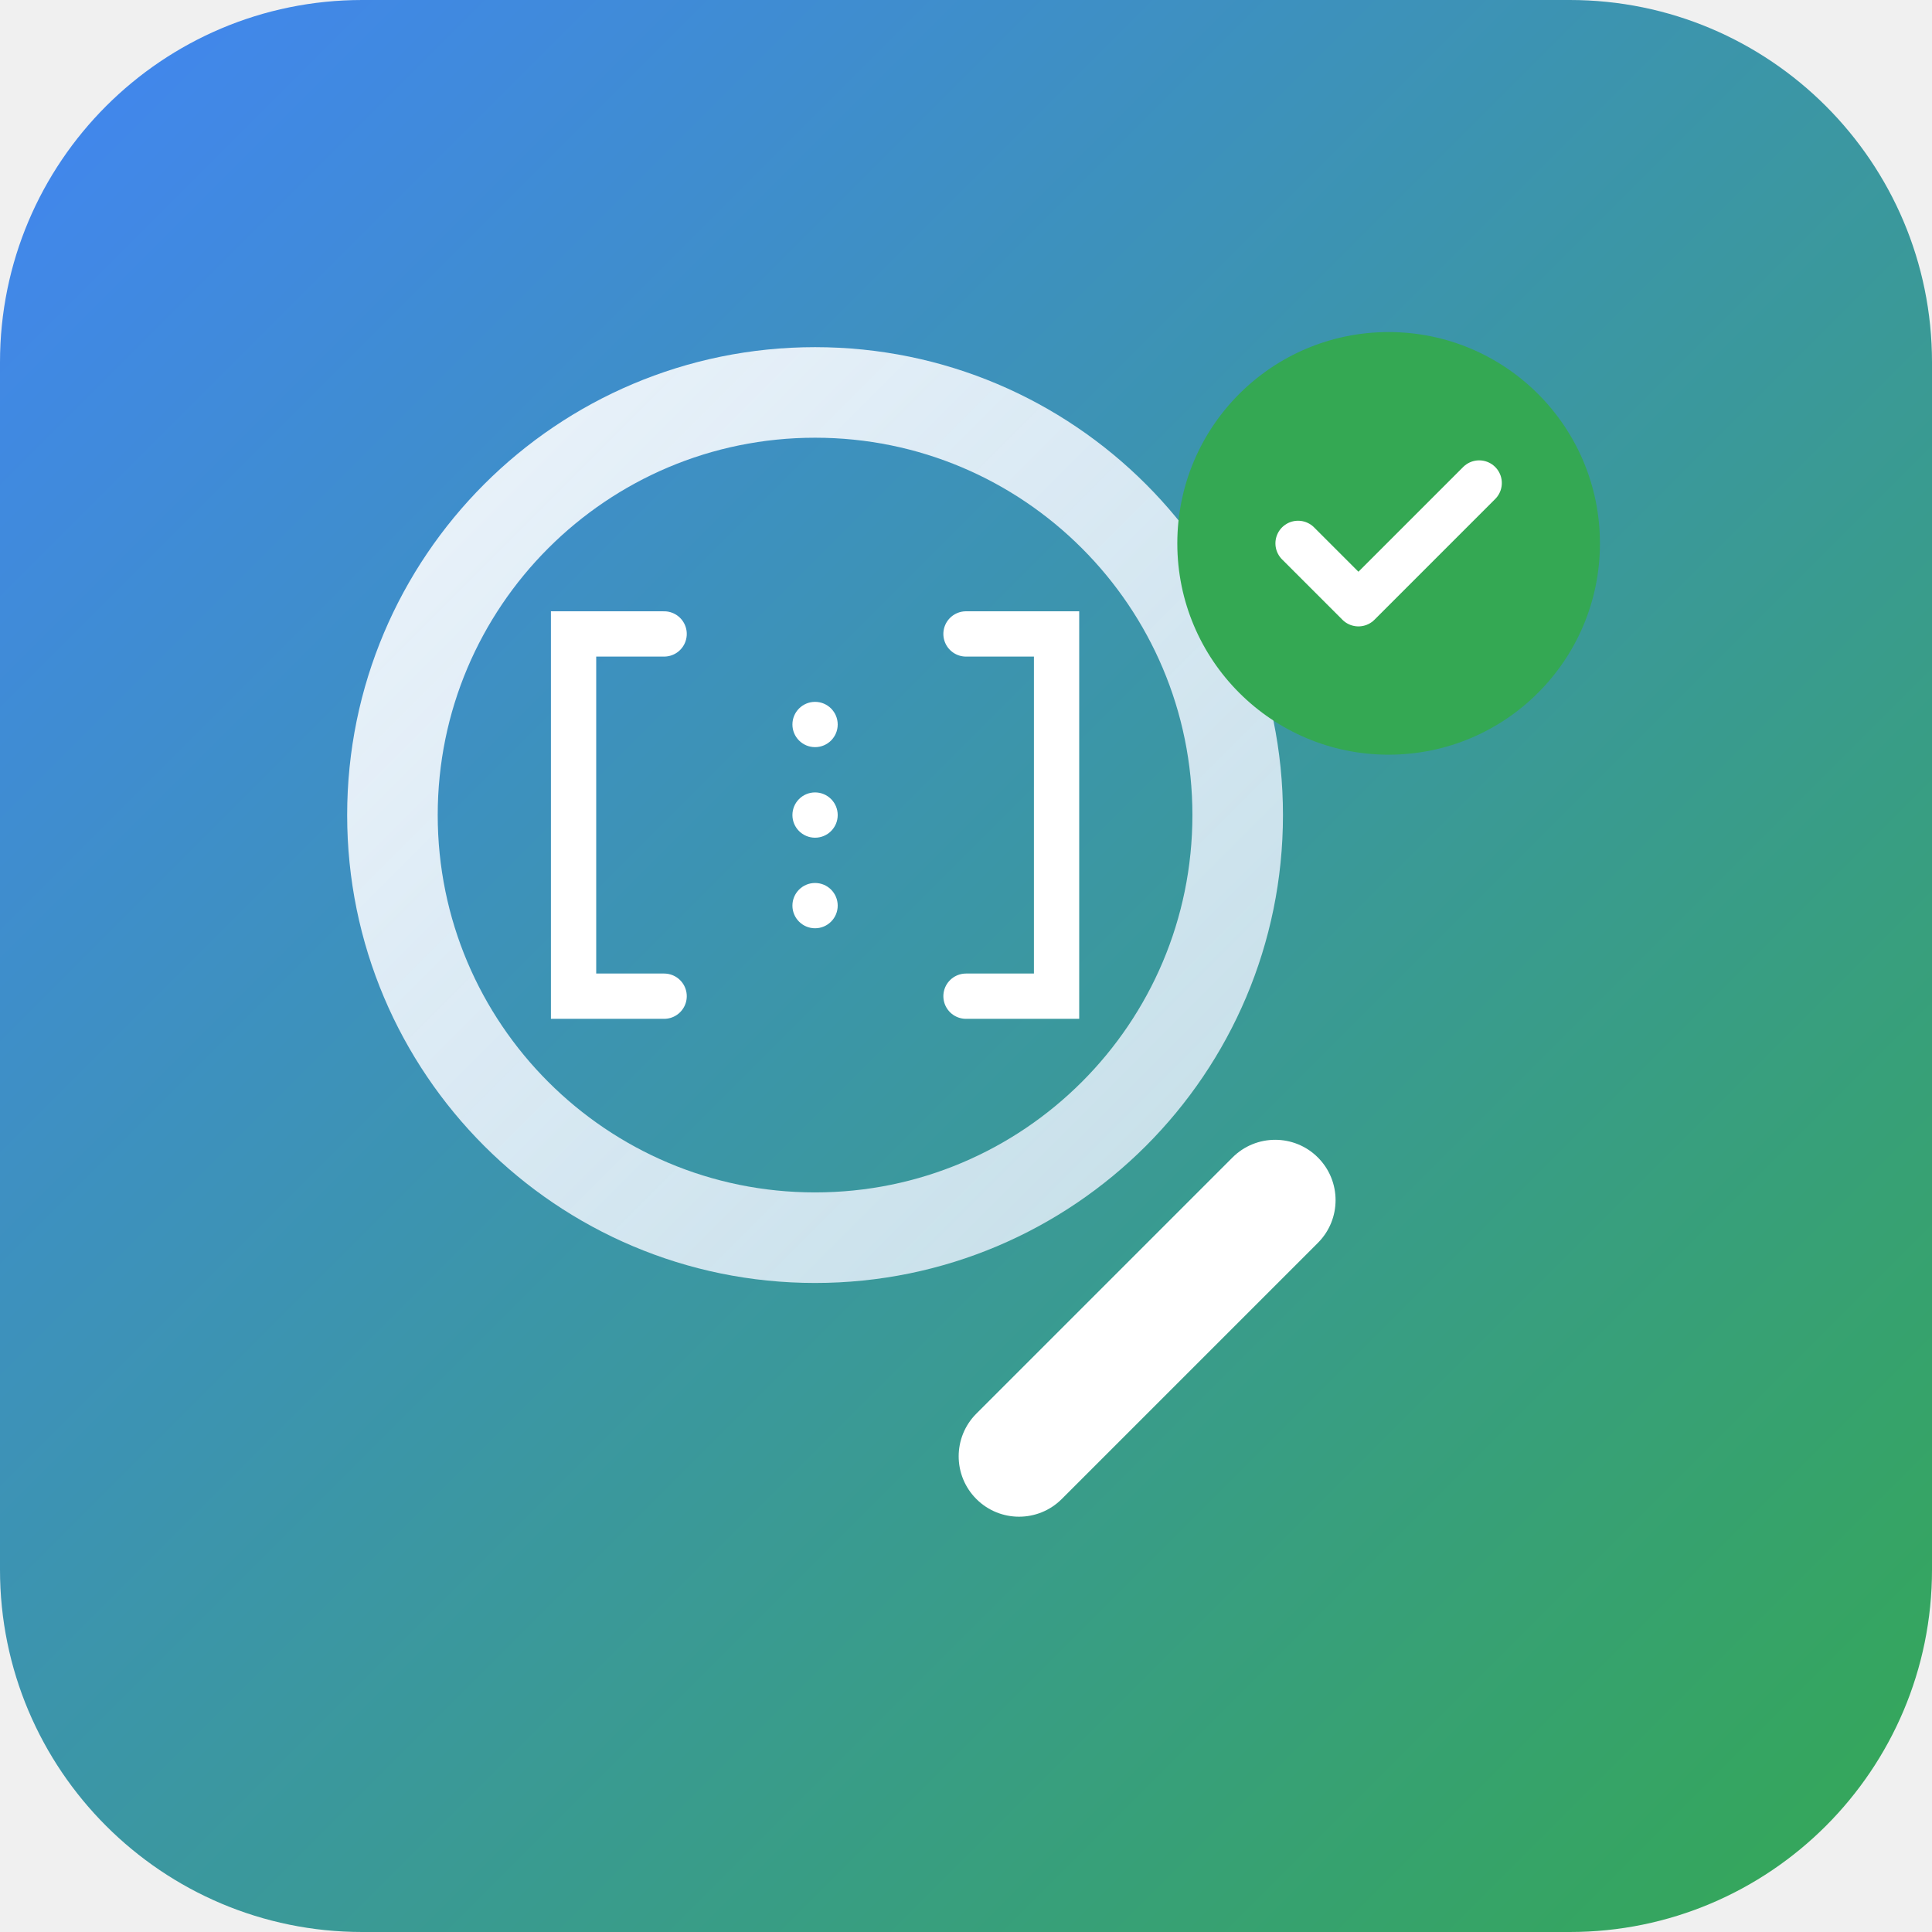
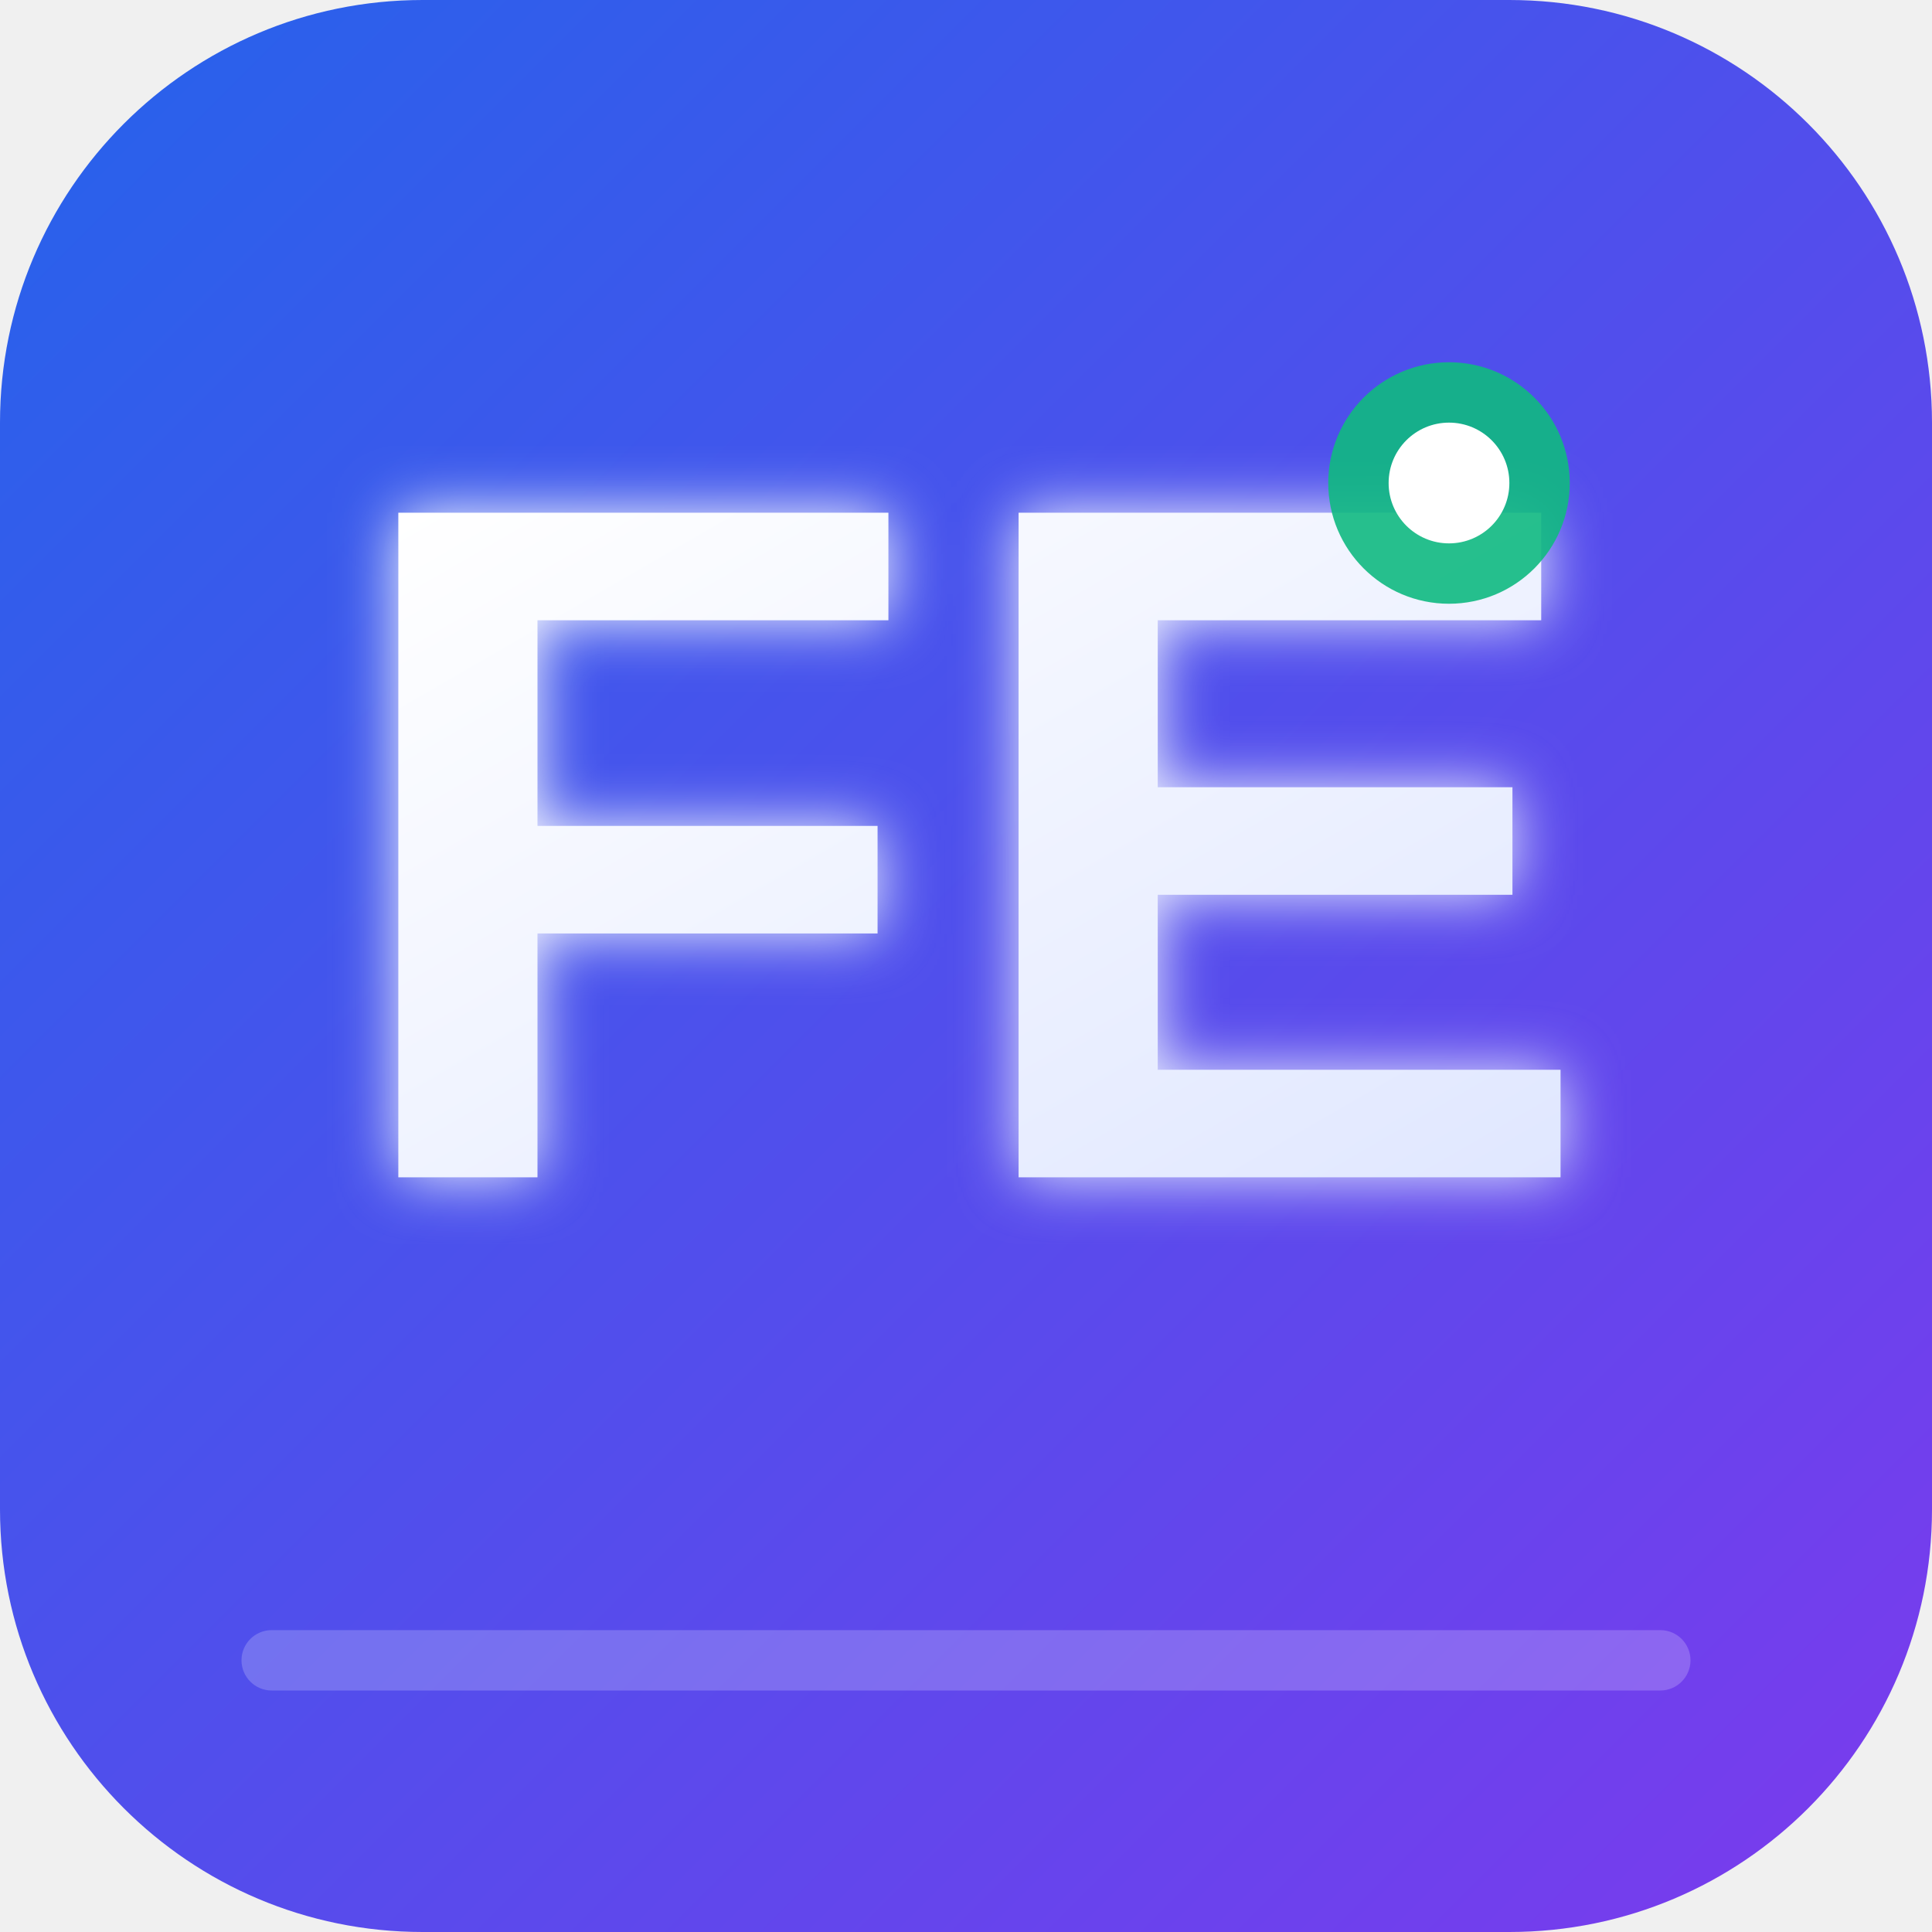
<svg xmlns="http://www.w3.org/2000/svg" width="128" height="128" viewBox="0 0 128 128">
  <defs>
    <linearGradient id="bgGrad" x1="0%" y1="0%" x2="100%" y2="100%">
-       <stop offset="0%" style="stop-color:#4285f4;stop-opacity:1" />
-       <stop offset="100%" style="stop-color:#34a853;stop-opacity:1" />
+       <stop offset="0%" style="stop-color:#2563eb;stop-opacity:1" />
+       <stop offset="100%" style="stop-color:#7c3aed;stop-opacity:1" />
    </linearGradient>
-     <linearGradient id="glassGrad" x1="0%" y1="0%" x2="100%" y2="100%">
-       <stop offset="0%" style="stop-color:#ffffff;stop-opacity:0.9" />
-       <stop offset="100%" style="stop-color:#e8f0fe;stop-opacity:0.8" />
+     <linearGradient id="textGrad" x1="0%" y1="0%" x2="100%" y2="100%">
+       <stop offset="0%" style="stop-color:#ffffff;stop-opacity:1" />
+       <stop offset="100%" style="stop-color:#e0e7ff;stop-opacity:1" />
    </linearGradient>
+     <filter id="glow">
+       <feGaussianBlur stdDeviation="2" result="coloredBlur" />
+       <feMerge>
+         <feMergeNode in="coloredBlur" />
+         <feMergeNode in="SourceGraphic" />
+       </feMerge>
+     </filter>
  </defs>
-   <rect width="128" height="128" rx="24" fill="url(#bgGrad)" />
-   <rect x="72" y="72" width="8" height="32" rx="4" fill="#ffffff" transform="rotate(45 76 88)" />
-   <circle cx="54" cy="54" r="28" fill="none" stroke="url(#glassGrad)" stroke-width="6" />
-   <g transform="translate(54, 54)">
-     <path d="M -10,-12 L -16,-12 L -16,12 L -10,12" fill="none" stroke="#ffffff" stroke-width="3" stroke-linecap="round" />
-     <path d="M 10,-12 L 16,-12 L 16,12 L 10,12" fill="none" stroke="#ffffff" stroke-width="3" stroke-linecap="round" />
-     <circle cx="0" cy="-6" r="1.5" fill="#ffffff" />
-     <circle cx="0" cy="0" r="1.5" fill="#ffffff" />
-     <circle cx="0" cy="6" r="1.5" fill="#ffffff" />
-   </g>
-   <circle cx="92" cy="36" r="14" fill="#34a853" />
-   <path d="M 86,36 L 90,40 L 98,32" fill="none" stroke="#ffffff" stroke-width="3" stroke-linecap="round" stroke-linejoin="round" />
+   <rect width="128" height="128" rx="28" fill="url(#bgGrad)" />
+   <rect x="16" y="108" width="96" height="4" rx="2" fill="#ffffff" opacity="0.2" />
+   <text x="64" y="78" font-family="Arial, Helvetica, sans-serif" font-size="64" font-weight="900" text-anchor="middle" fill="url(#textGrad)" filter="url(#glow)" letter-spacing="2">FE</text>
+   <circle cx="96" cy="32" r="8" fill="#10b981" opacity="0.9" />
+   <circle cx="96" cy="32" r="4" fill="#ffffff" />
</svg>
